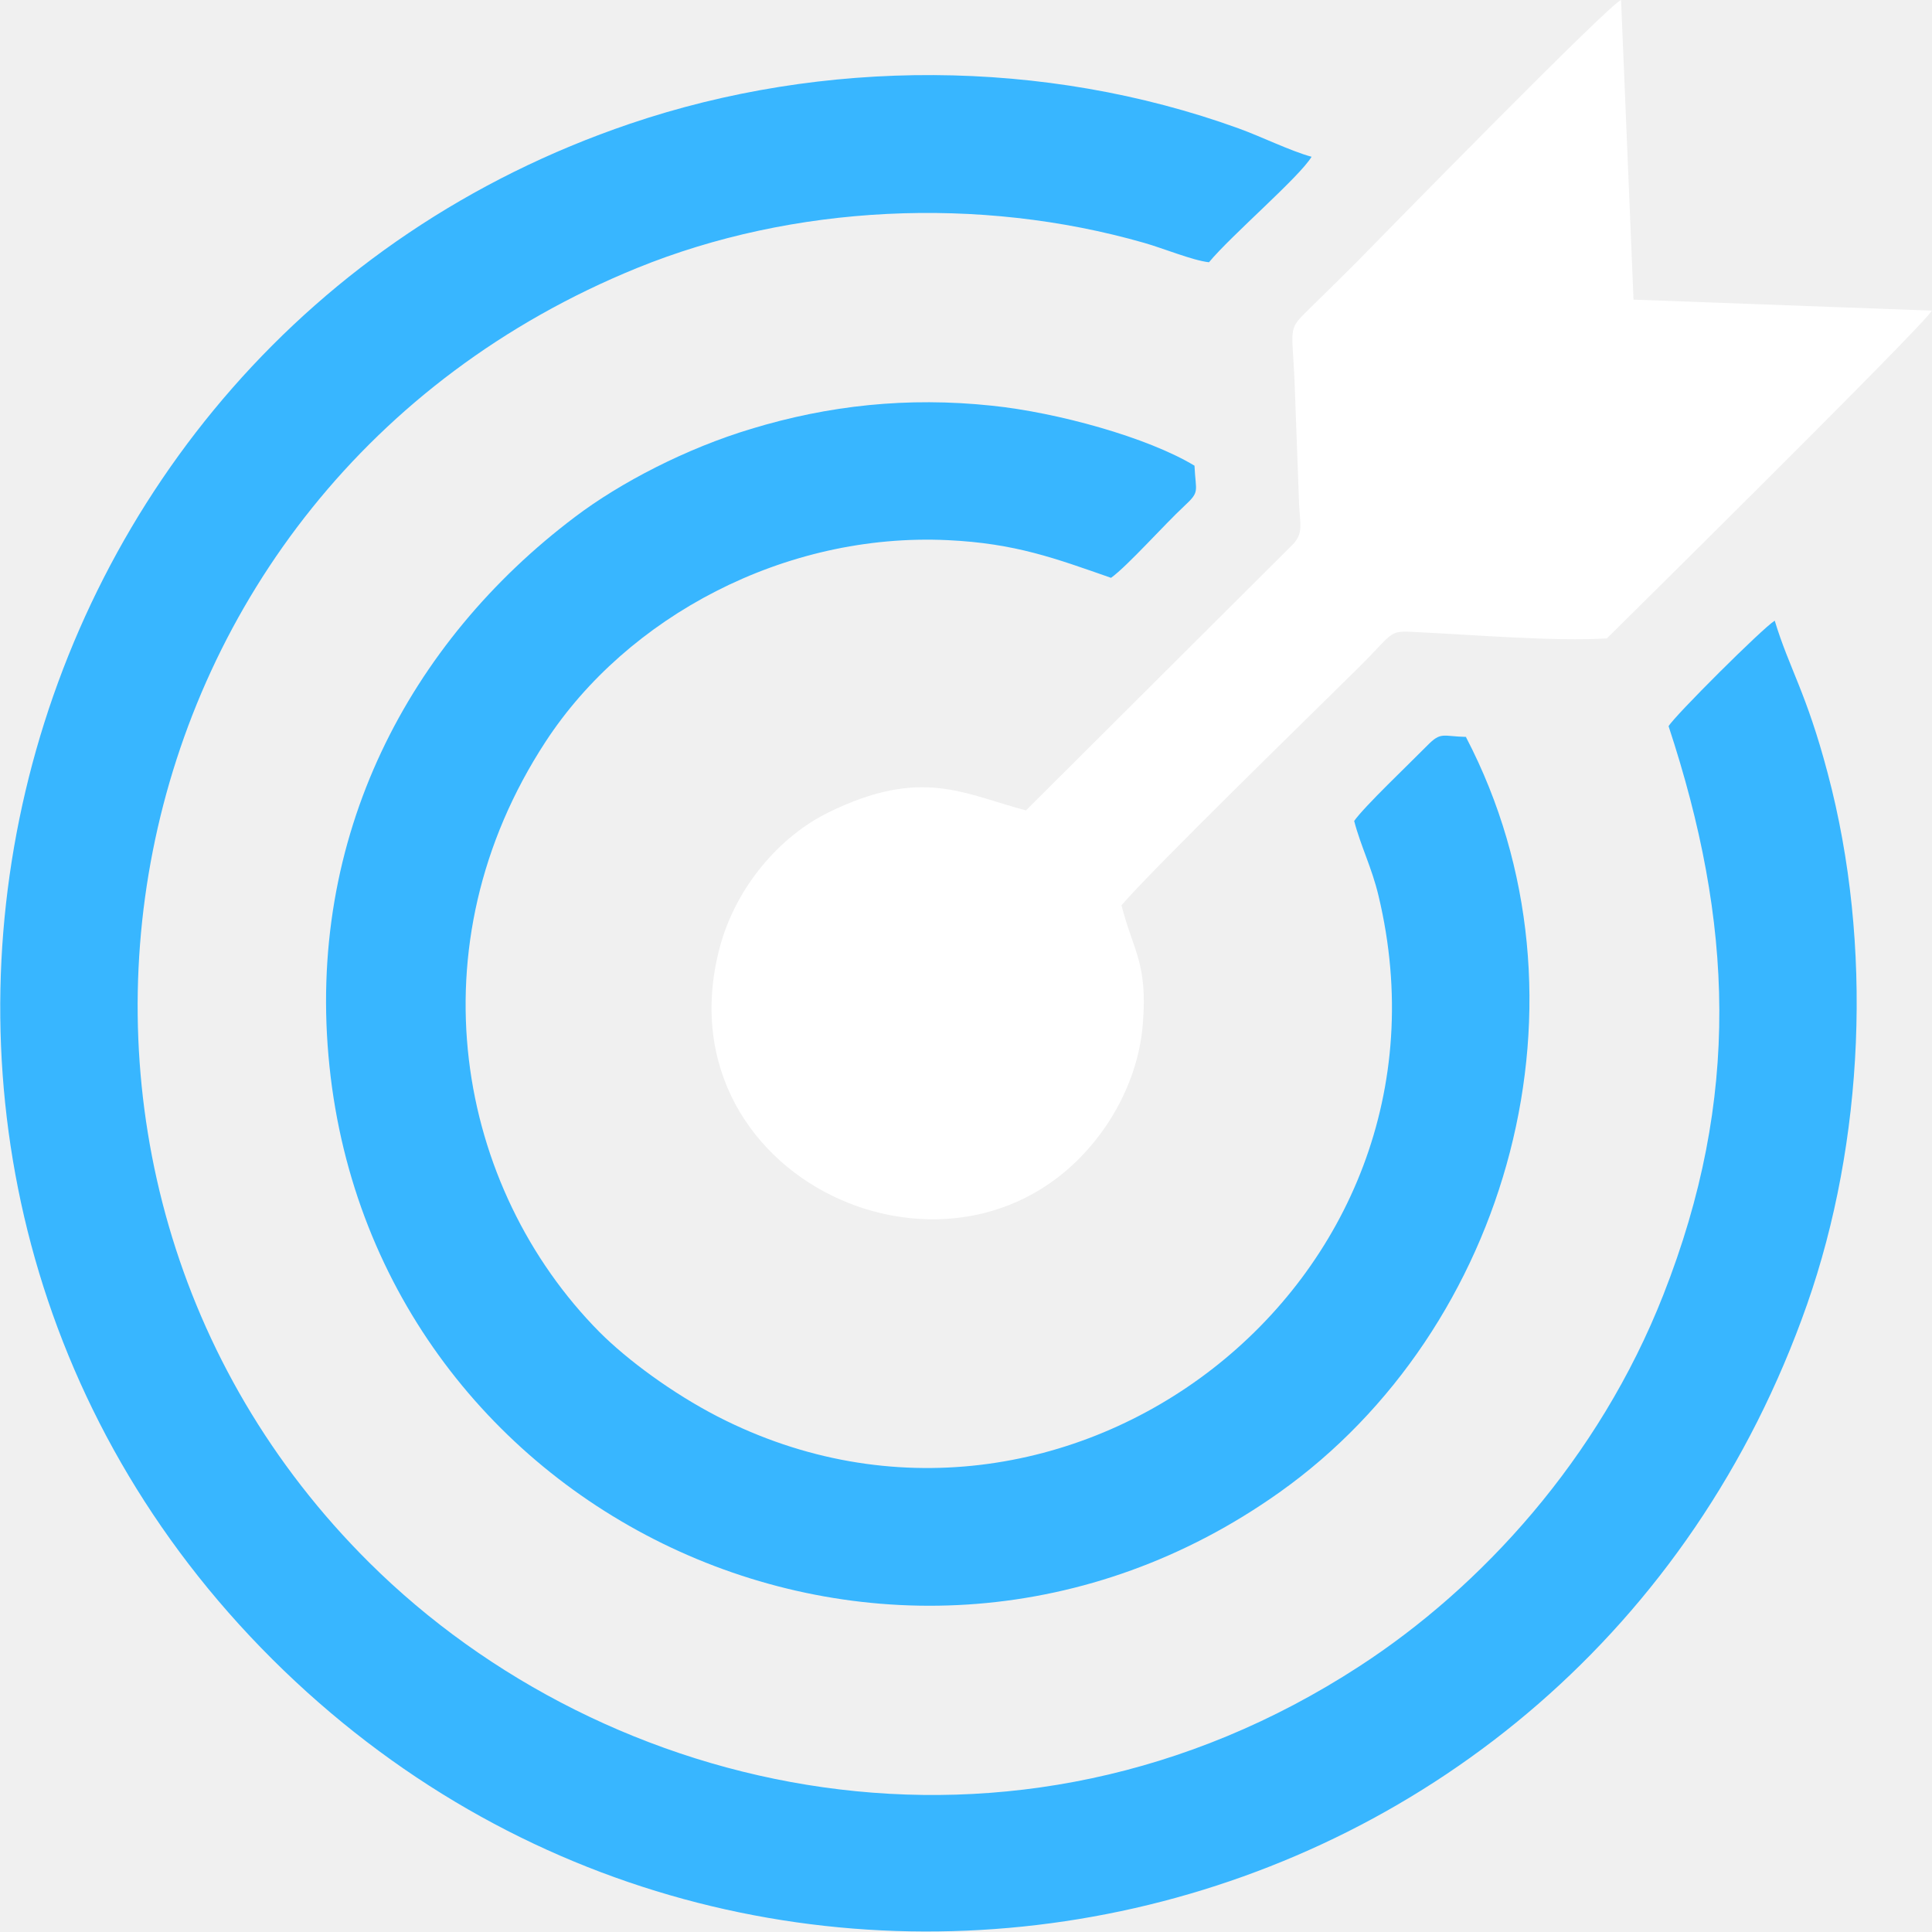
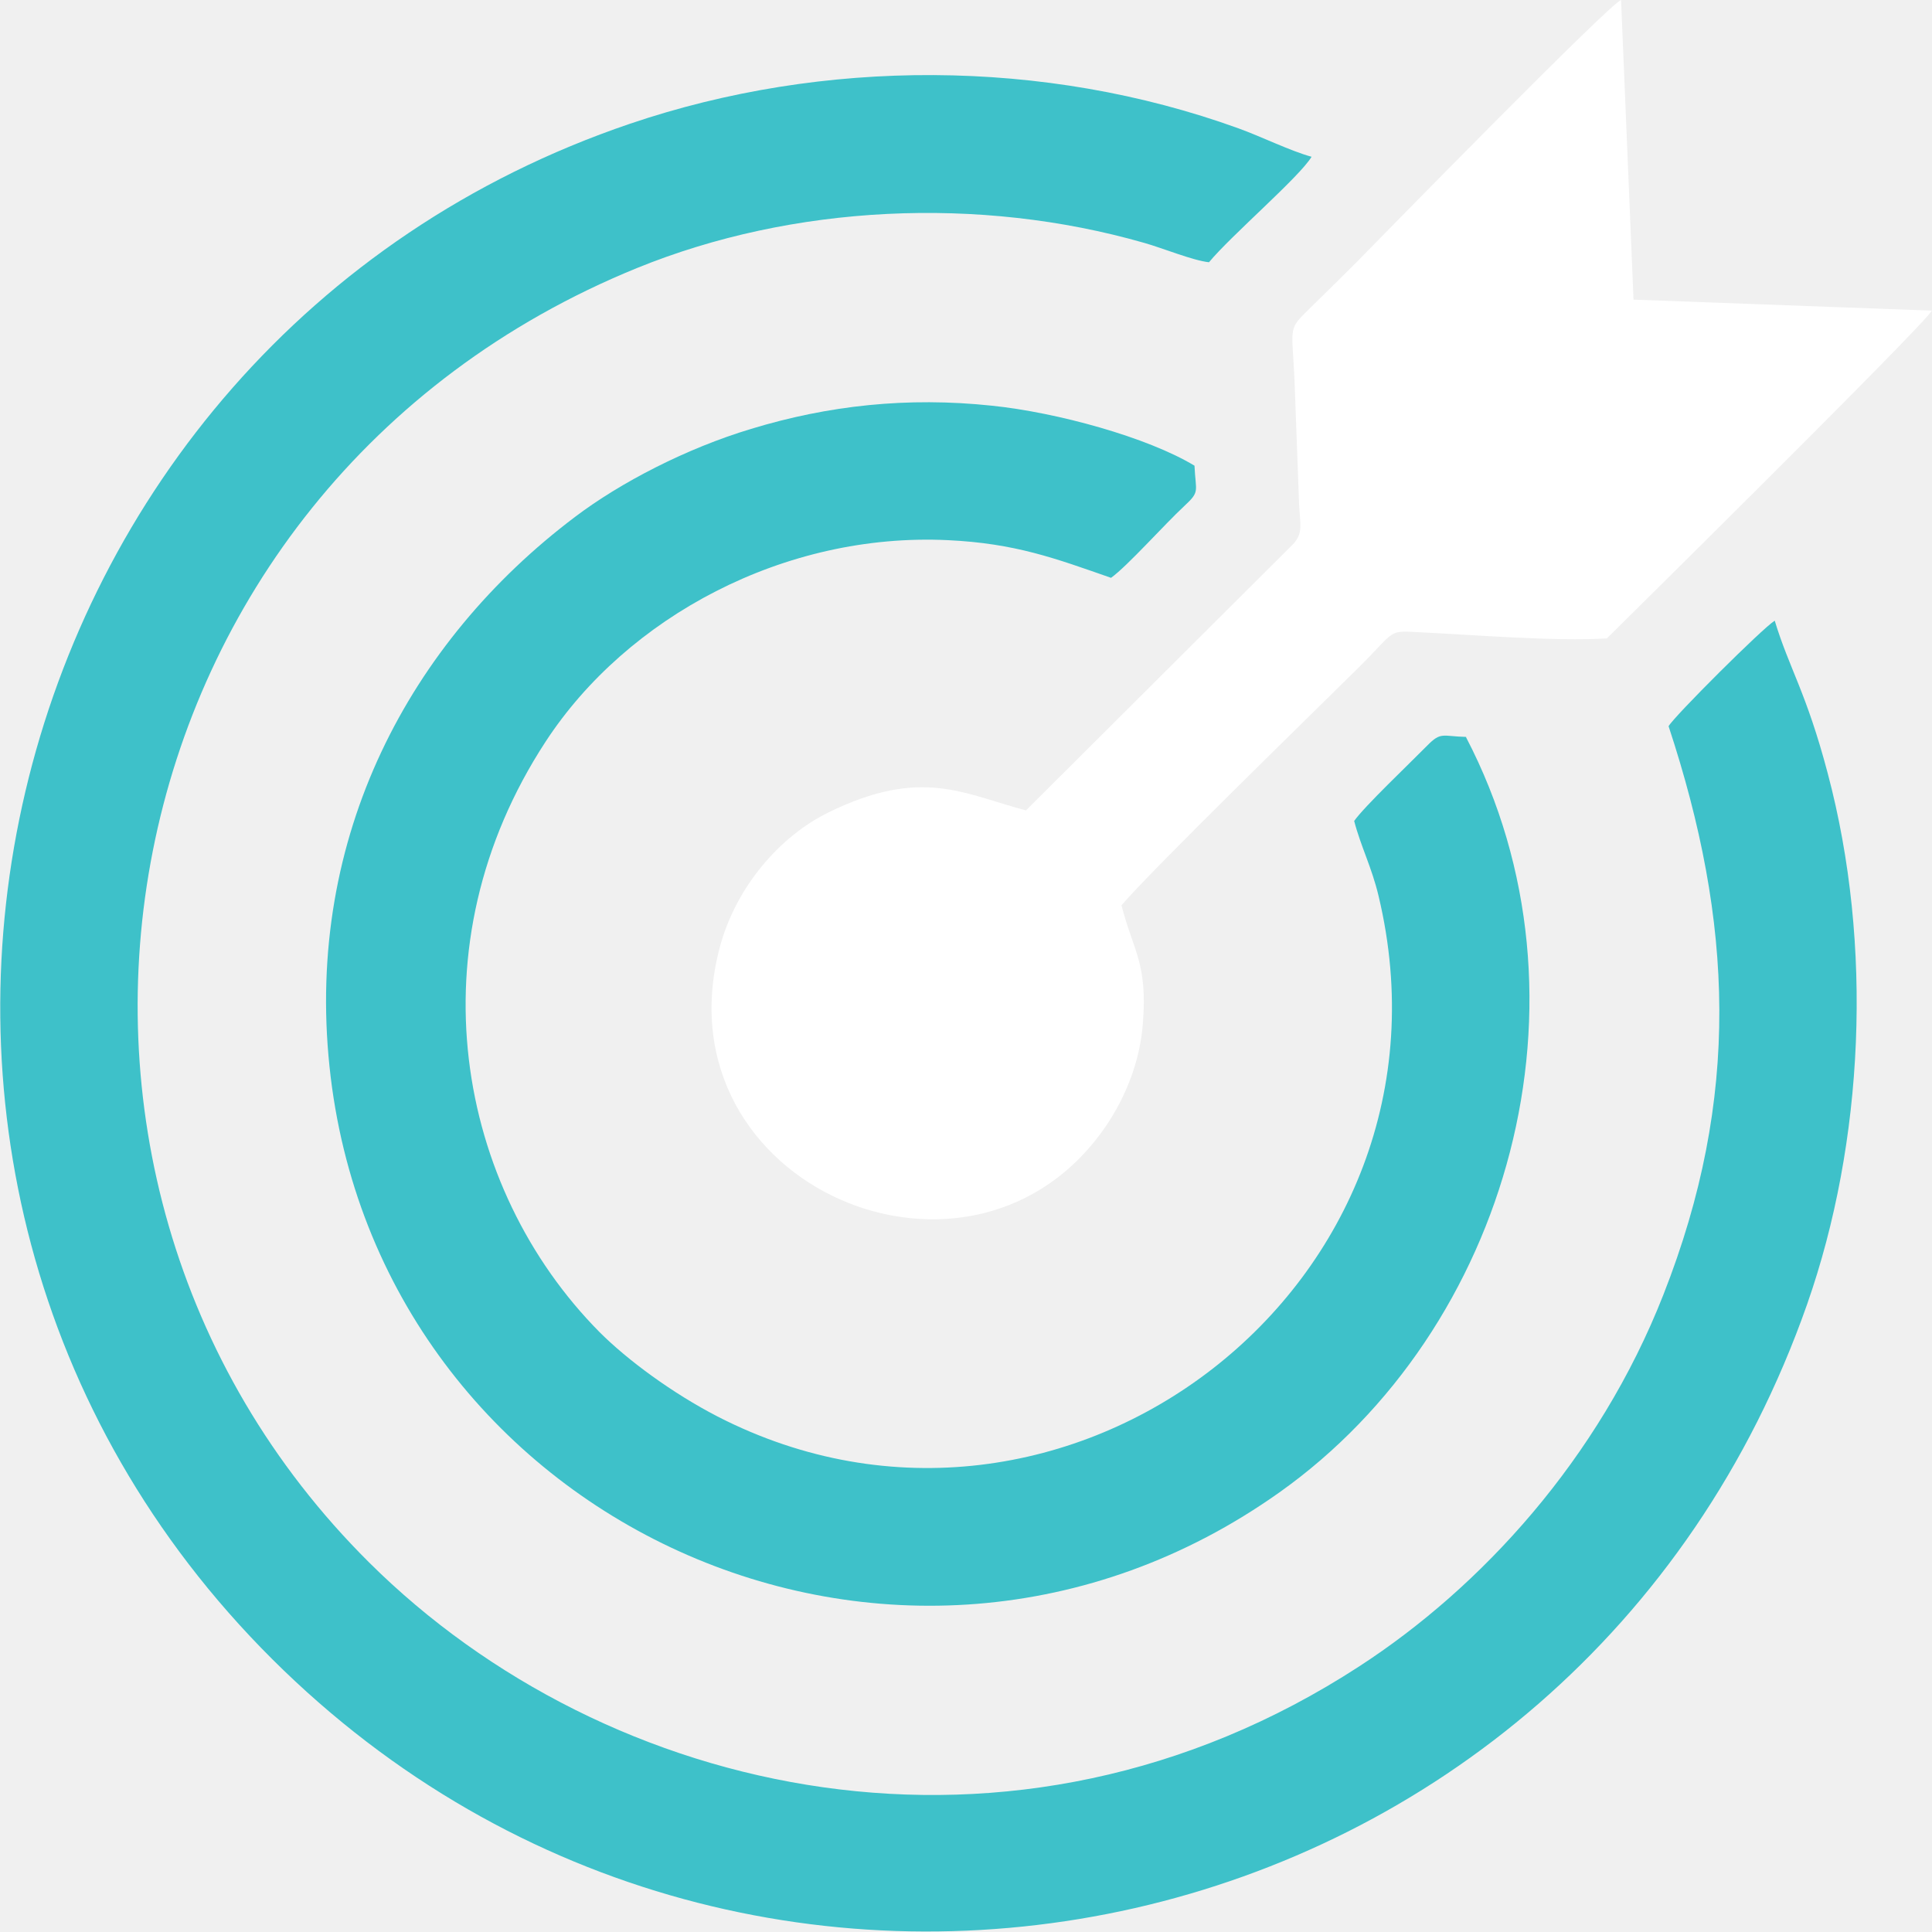
<svg xmlns="http://www.w3.org/2000/svg" xml:space="preserve" width="18.631mm" height="18.631mm" version="1.1" style="shape-rendering:geometricPrecision; text-rendering:geometricPrecision; image-rendering:optimizeQuality; fill-rule:evenodd; clip-rule:evenodd" viewBox="0 0 66.67 66.67">
  <defs>
    <style type="text/css">
   
-     .fil0 {fill:#38B6FF}
+     .fil0 {fill:#3EC1C9}
    .fil1 {fill:white}
   
  </style>
  </defs>
  <g id="Camada_x0020_1">
    <path class="fil0" d="M50.6 25.43c-0.83,-0.02 -0.87,-0.19 -1.35,0.3 -0.62,0.63 -2.17,2.1 -2.52,2.6 0.23,0.88 0.61,1.61 0.84,2.58 3.21,13.4 -10.85,24.12 -22.81,17.97 -1.55,-0.8 -3.1,-1.94 -4.07,-2.91 -4.94,-4.99 -6.47,-13.33 -1.86,-20.38 2.81,-4.3 8.24,-7.22 13.88,-6.95 2.33,0.11 3.71,0.63 5.63,1.3 0.58,-0.42 1.83,-1.83 2.53,-2.48 0.55,-0.51 0.39,-0.48 0.35,-1.39 -1.62,-0.98 -4.75,-1.84 -6.99,-2.07 -2.92,-0.31 -5.65,-0.01 -8.31,0.8 -2.23,0.67 -4.51,1.85 -6.08,3.04 -5.7,4.3 -9.3,11.02 -8.47,18.96 1.64,15.72 19.65,24.02 32.78,14.7 7.92,-5.62 11.15,-17.03 6.44,-26.06z" />
    <path class="fil1" d="M35.42 27.97c-2.14,-0.56 -3.61,-1.52 -6.84,0.07 -1.65,0.81 -3.19,2.55 -3.75,4.68 -2.15,8.21 8.81,12.9 13.38,6.07 0.61,-0.92 1.13,-2.13 1.23,-3.49 0.16,-2.07 -0.33,-2.47 -0.74,-4.06 1.12,-1.3 6.44,-6.48 8.19,-8.21 1.32,-1.31 0.97,-1.27 2.14,-1.21 1.86,0.09 4.64,0.32 6.42,0.21 0,-0 11.13,-10.99 11.21,-11.31l-10.29 -0.38 -0.43 -10.34c-0.38,0.11 -8.19,8.09 -9.16,9.08 -0.53,0.53 -0.99,0.98 -1.53,1.51 -0.82,0.81 -0.67,0.59 -0.58,2.5l0.16 4.32c0.03,0.67 0.15,0.96 -0.19,1.35l-9.23 9.2z" />
    <path class="fil0" d="M61.24 21.42c-0.41,0.25 -3.46,3.29 -3.66,3.64 2.23,6.76 2.5,12.81 -0.18,19.62 -2.23,5.68 -6.3,10.1 -10.49,12.82 -11.96,7.78 -25.99,4.55 -34.17,-3.58 -13.61,-13.52 -9.38,-37.08 9.24,-44.67 5.38,-2.19 11.81,-2.5 17.5,-0.87 0.64,0.18 1.68,0.61 2.24,0.67 0.76,-0.92 3.13,-2.95 3.54,-3.64 -0.73,-0.2 -1.72,-0.69 -2.52,-0.98 -6.72,-2.43 -14.34,-2.42 -21,-0.16 -22.32,7.58 -29.2,36.19 -12.34,52.99 16.68,16.61 45.02,10.37 52.96,-12.25 1.96,-5.59 2.29,-12.39 0.71,-18.33 -0.74,-2.8 -1.32,-3.59 -1.83,-5.27z" />
  </g>
</svg>
